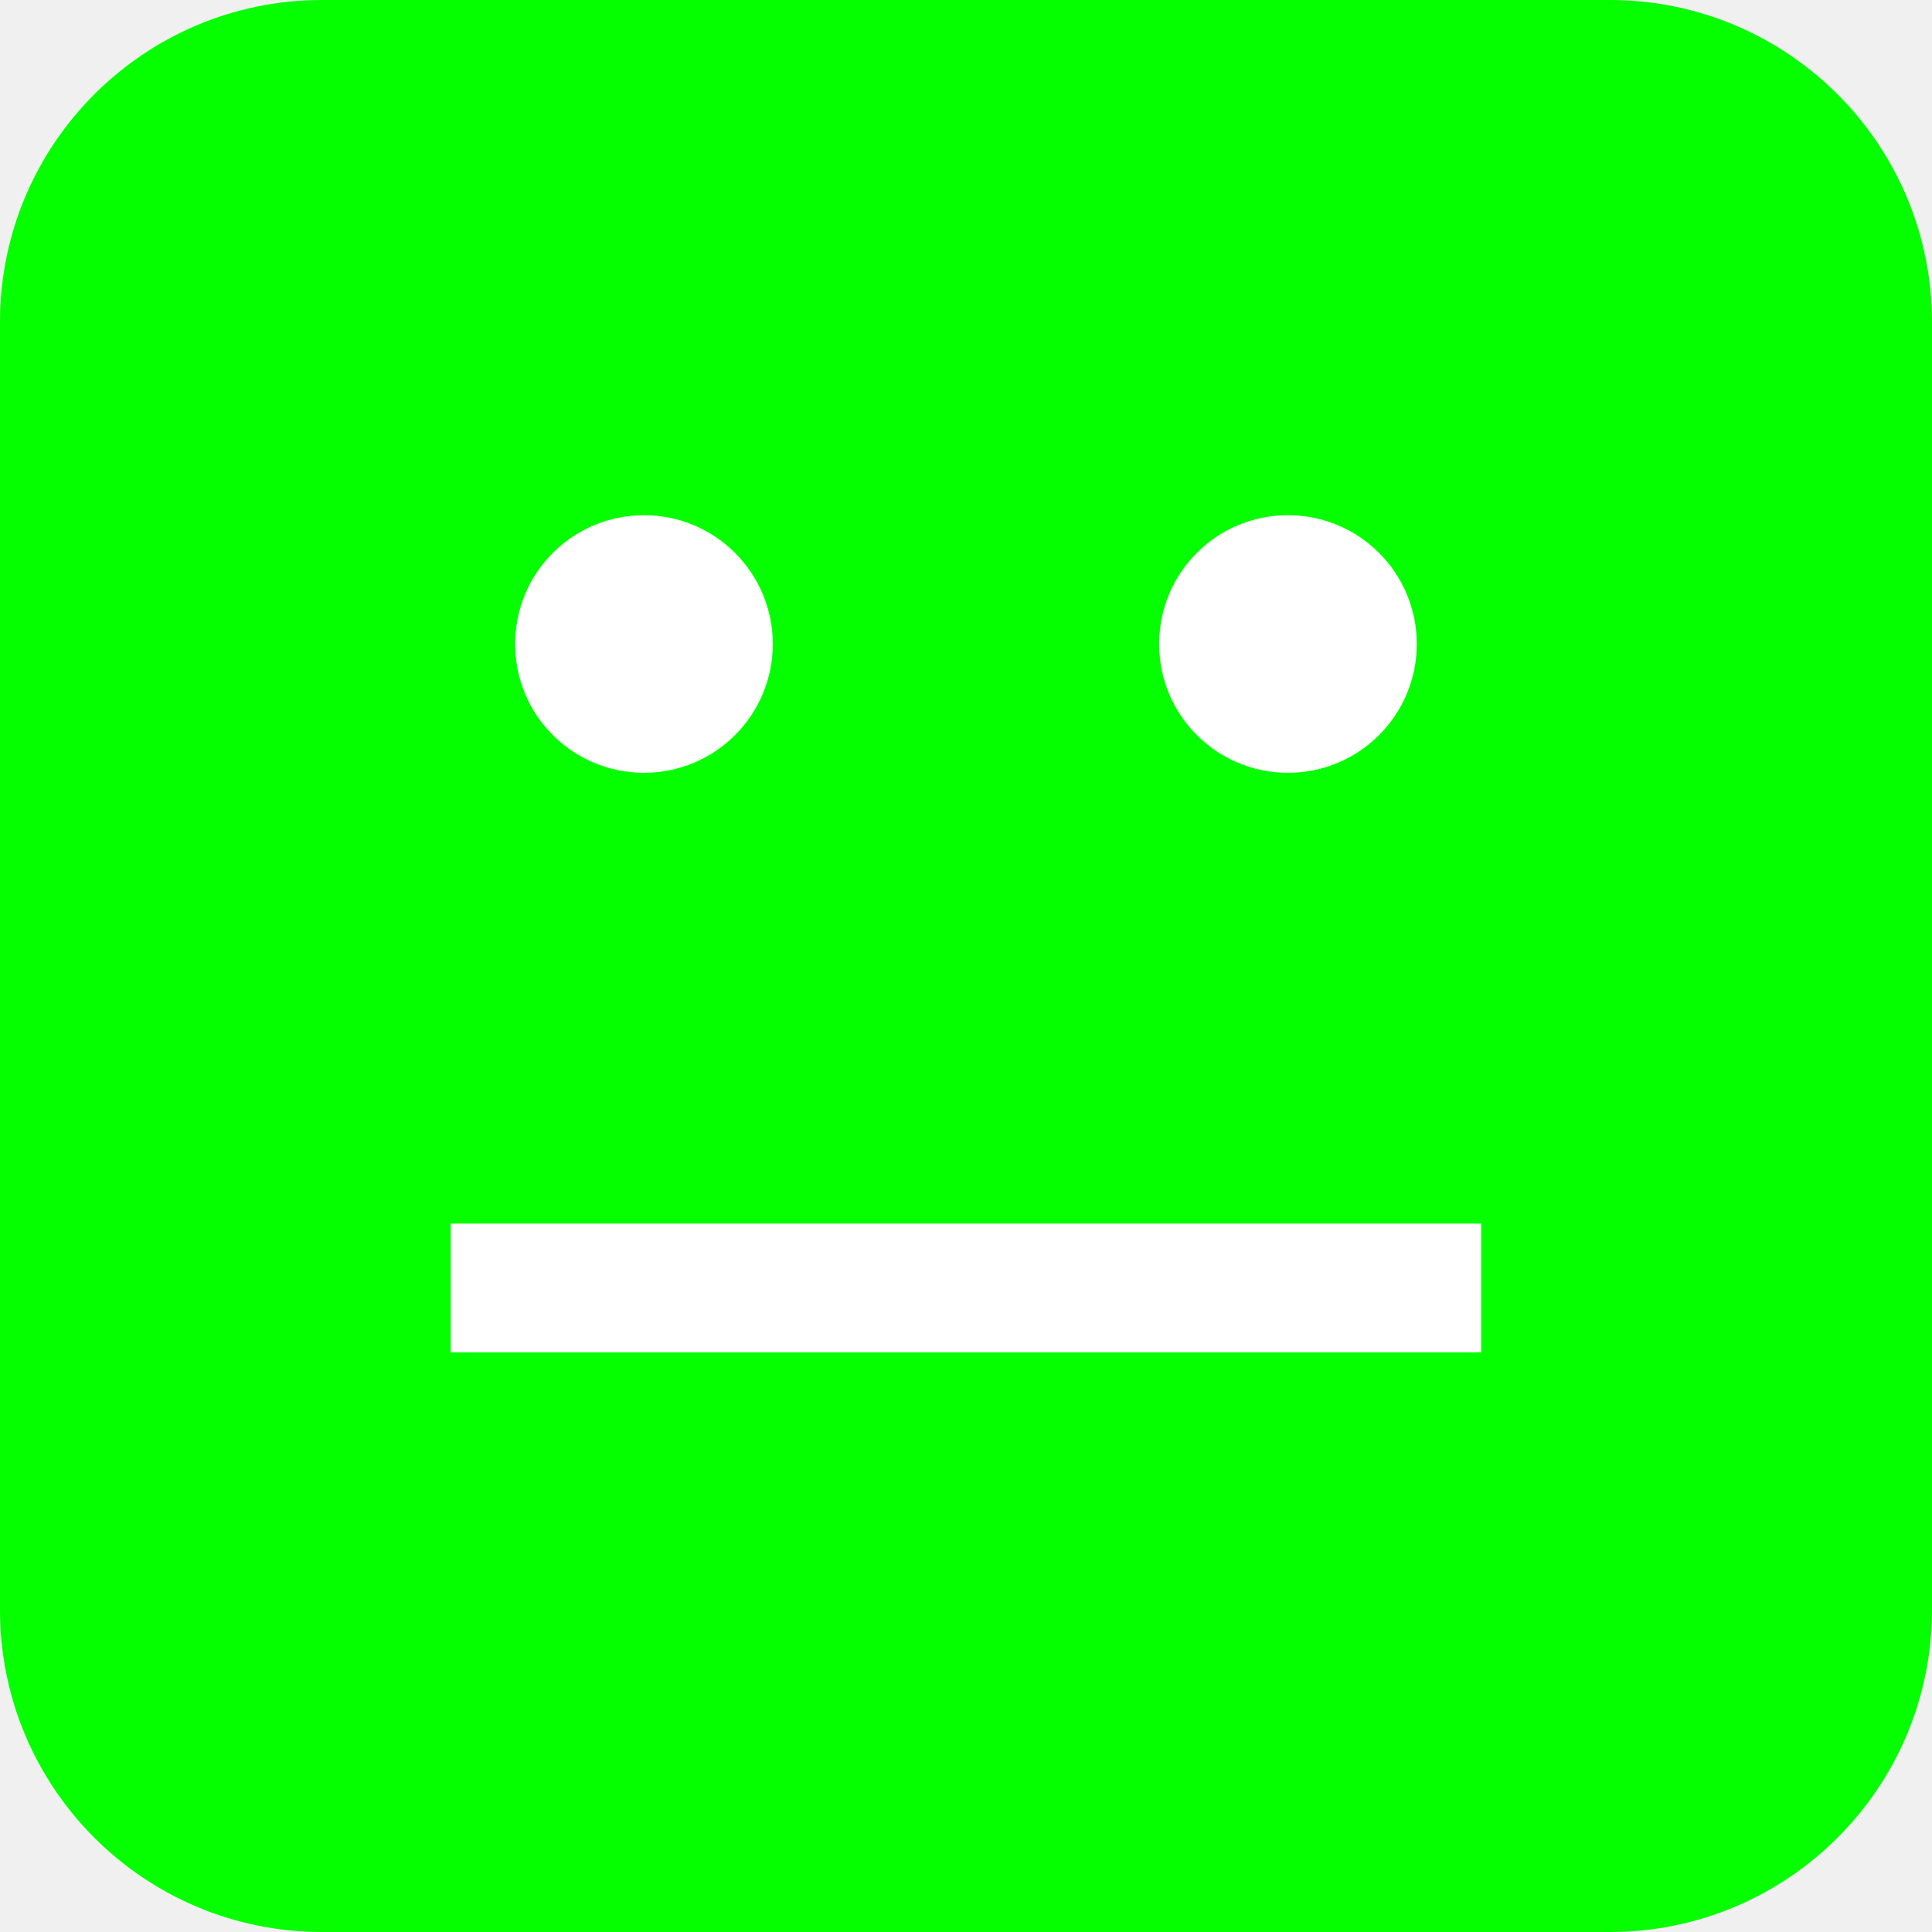
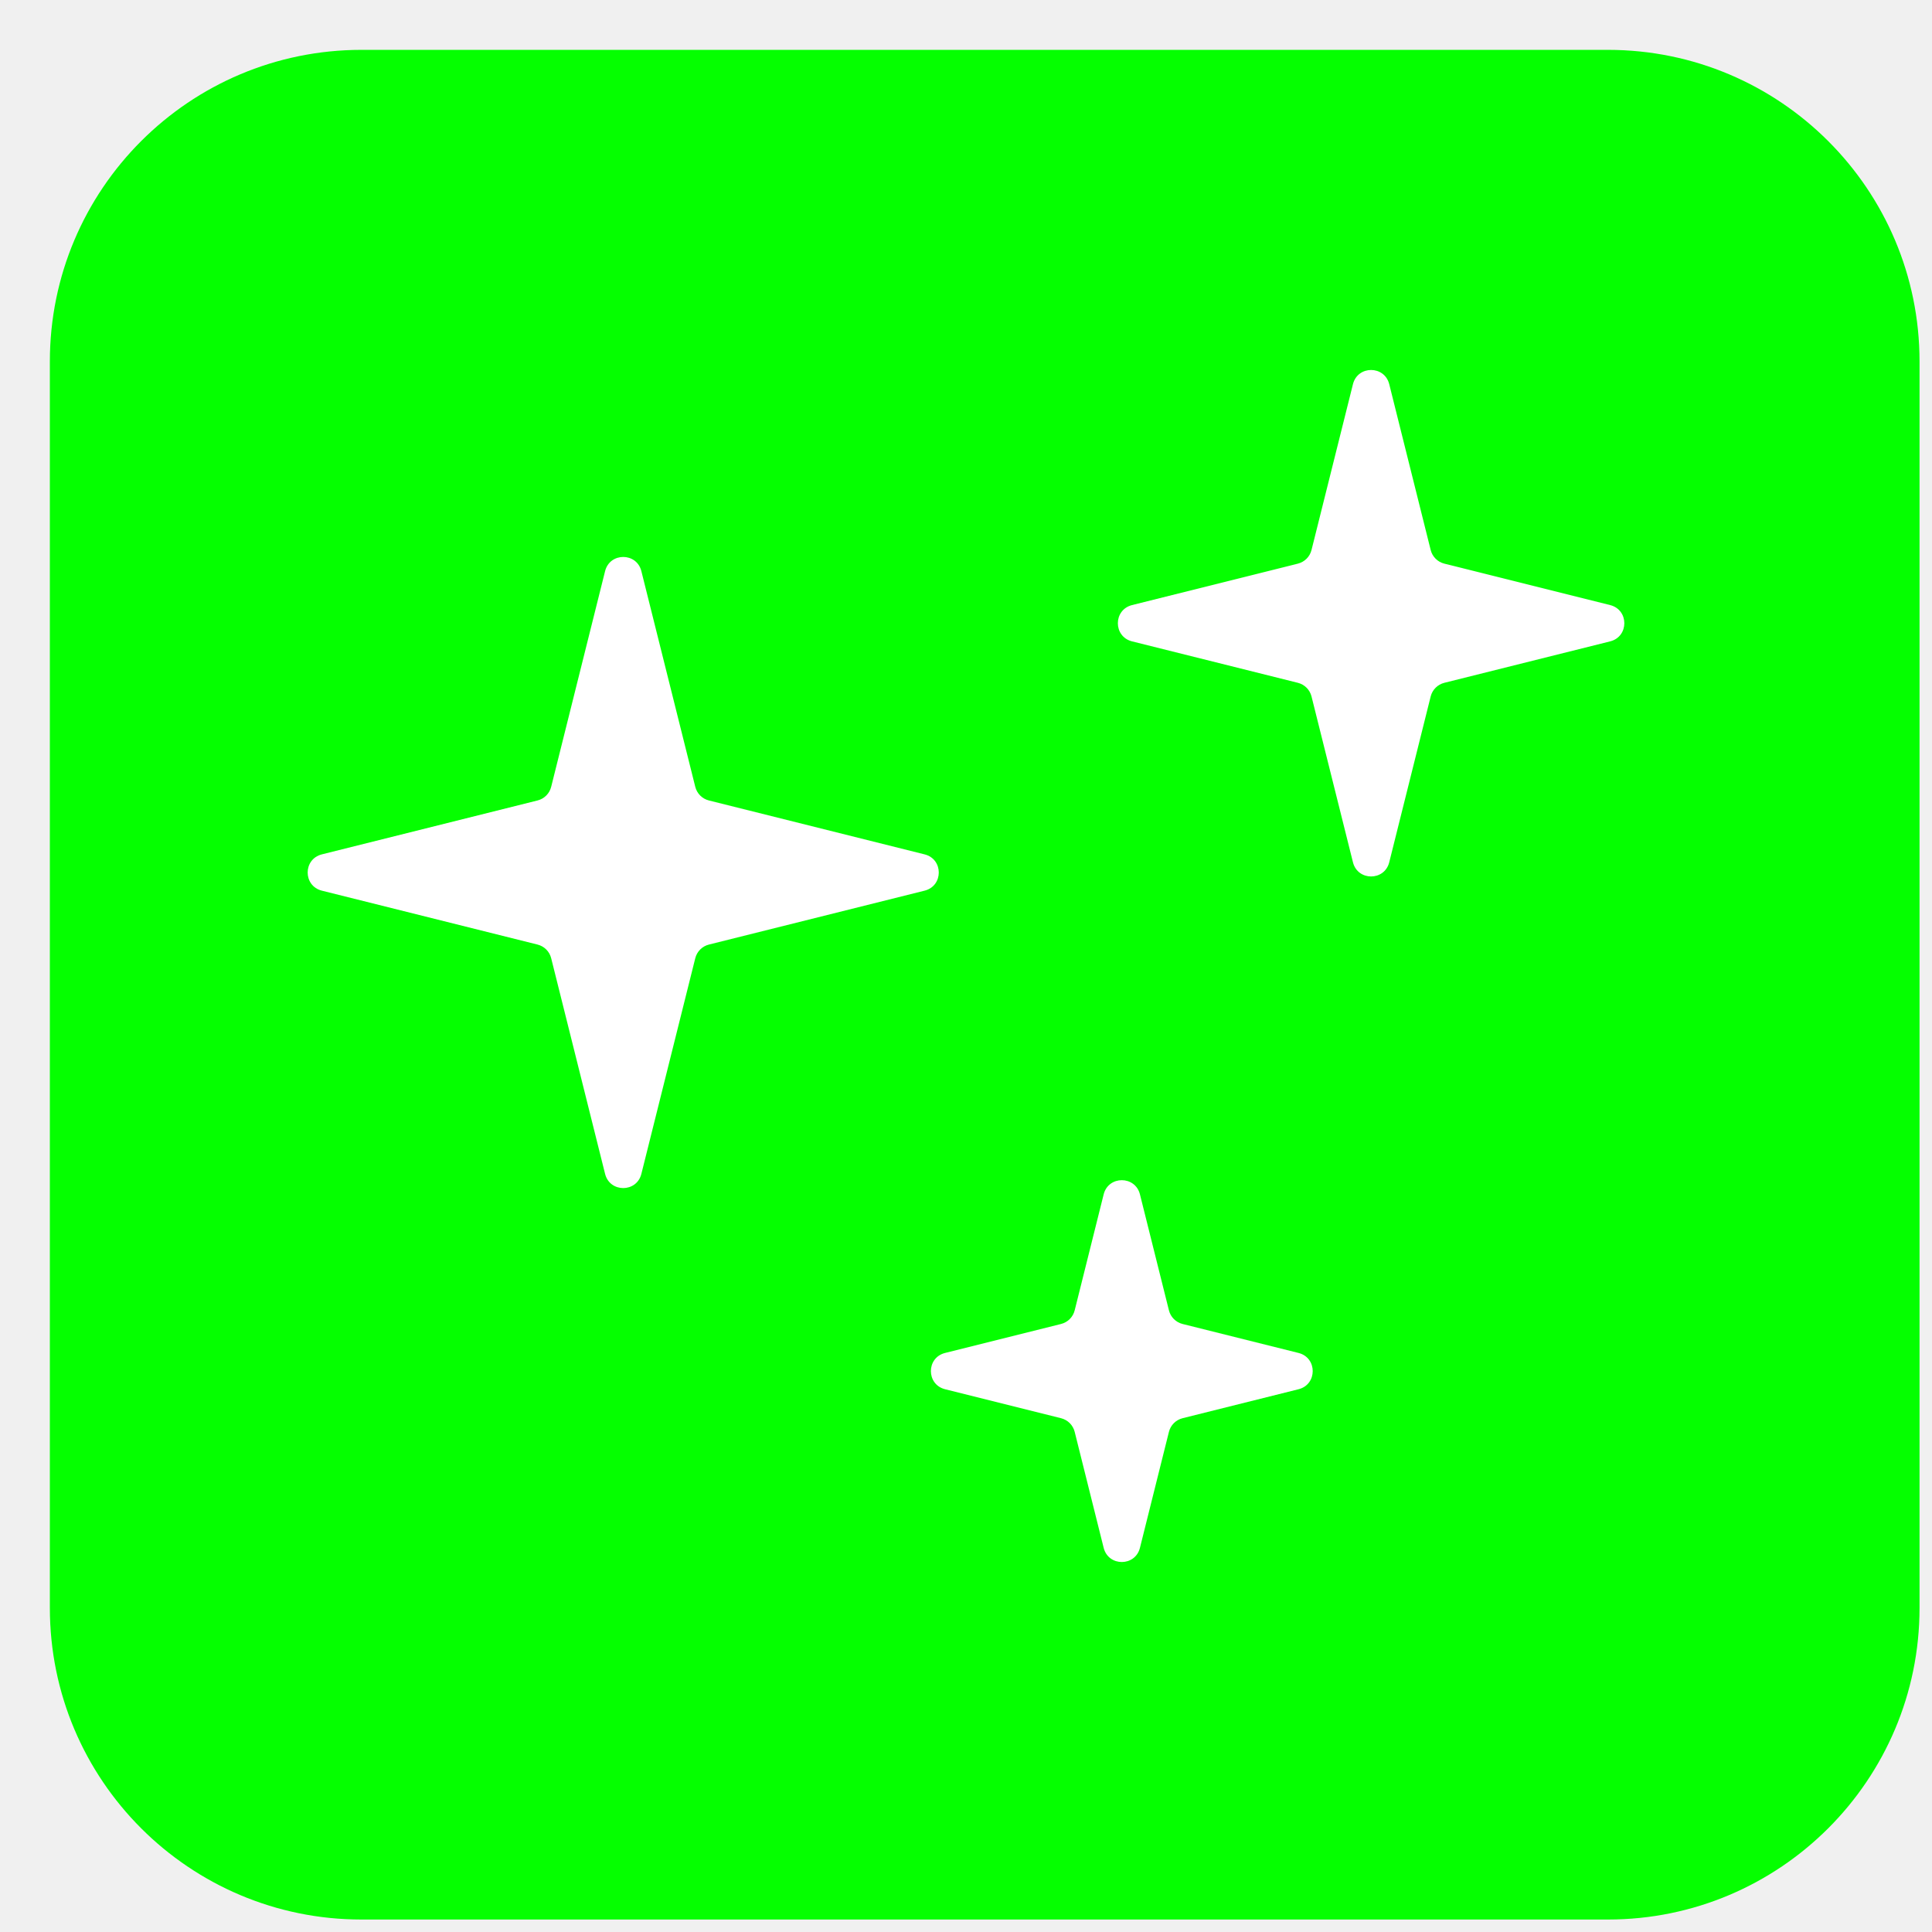
- <svg xmlns="http://www.w3.org/2000/svg" width="30" height="30" viewBox="0 0 30 30" fill="none">
-   <path d="M25 0H5C2.239 0 0 2.239 0 5V25C0 27.761 2.239 30 5 30H25C27.761 30 30 27.761 30 25V5C30 2.239 27.761 0 25 0Z" fill="#05FF00" />
-   <path d="M8 10C8 8.895 8.895 8 10 8C11.105 8 12 8.895 12 10C12 11.105 11.105 12 10 12C8.895 12 8 11.105 8 10Z" fill="white" />
-   <path d="M7 19H23V21H7V19Z" fill="white" />
-   <path d="M18 10C18 8.895 18.895 8 20 8C21.105 8 22 8.895 22 10C22 11.105 21.105 12 20 12C18.895 12 18 11.105 18 10Z" fill="white" />
+ <svg xmlns="http://www.w3.org/2000/svg" width="31" height="31" viewBox="0 0 31 31" fill="none">
+   <path d="M25.8 0.8H5.8C3.038 0.8 0.8 3.039 0.8 5.8V25.8C0.8 28.561 3.038 30.8 5.8 30.8H25.8C28.561 30.8 30.8 28.561 30.8 25.8V5.8C30.8 3.039 28.561 0.8 25.8 0.8Z" fill="#05FF00" />
+   <path d="M20.825 9.044L18.164 9.709C17.861 9.785 17.861 10.215 18.164 10.291L20.825 10.956C20.933 10.983 21.017 11.067 21.044 11.175L21.709 13.836C21.785 14.139 22.215 14.139 22.291 13.836L22.956 11.175C22.983 11.067 23.067 10.983 23.175 10.956L25.836 10.291C26.139 10.215 26.139 9.785 25.836 9.709L23.175 9.044C23.067 9.017 22.983 8.933 22.956 8.825L22.291 6.164C22.215 5.861 21.785 5.861 21.709 6.164L21.044 8.825C21.017 8.933 20.933 9.017 20.825 9.044Z" fill="white" />
+   <path d="M8.625 12.844L5.164 13.709C4.861 13.785 4.861 14.215 5.164 14.291L8.625 15.156C8.733 15.183 8.817 15.267 8.844 15.375L9.709 18.836C9.785 19.139 10.215 19.139 10.291 18.836L11.156 15.375C11.183 15.267 11.267 15.183 11.375 15.156L14.836 14.291C15.139 14.215 15.139 13.785 14.836 13.709L11.375 12.844C11.267 12.817 11.183 12.733 11.156 12.625L10.291 9.164C10.215 8.861 9.785 8.861 9.709 9.164L8.844 12.625C8.817 12.733 8.733 12.817 8.625 12.844Z" fill="white" />
+   <path d="M15.164 21.709L17.025 21.244C17.133 21.217 17.217 21.133 17.244 21.025L17.709 19.164C17.785 18.861 18.215 18.861 18.291 19.164L18.756 21.025C18.783 21.133 18.867 21.217 18.975 21.244L20.836 21.709C21.139 21.785 21.139 22.215 20.836 22.291L18.975 22.756C18.867 22.783 18.783 22.867 18.756 22.975L18.291 24.836C18.215 25.139 17.785 25.139 17.709 24.836L17.244 22.975C17.217 22.867 17.133 22.783 17.025 22.756L15.164 22.291C14.861 22.215 14.861 21.785 15.164 21.709Z" fill="white" />
</svg>
